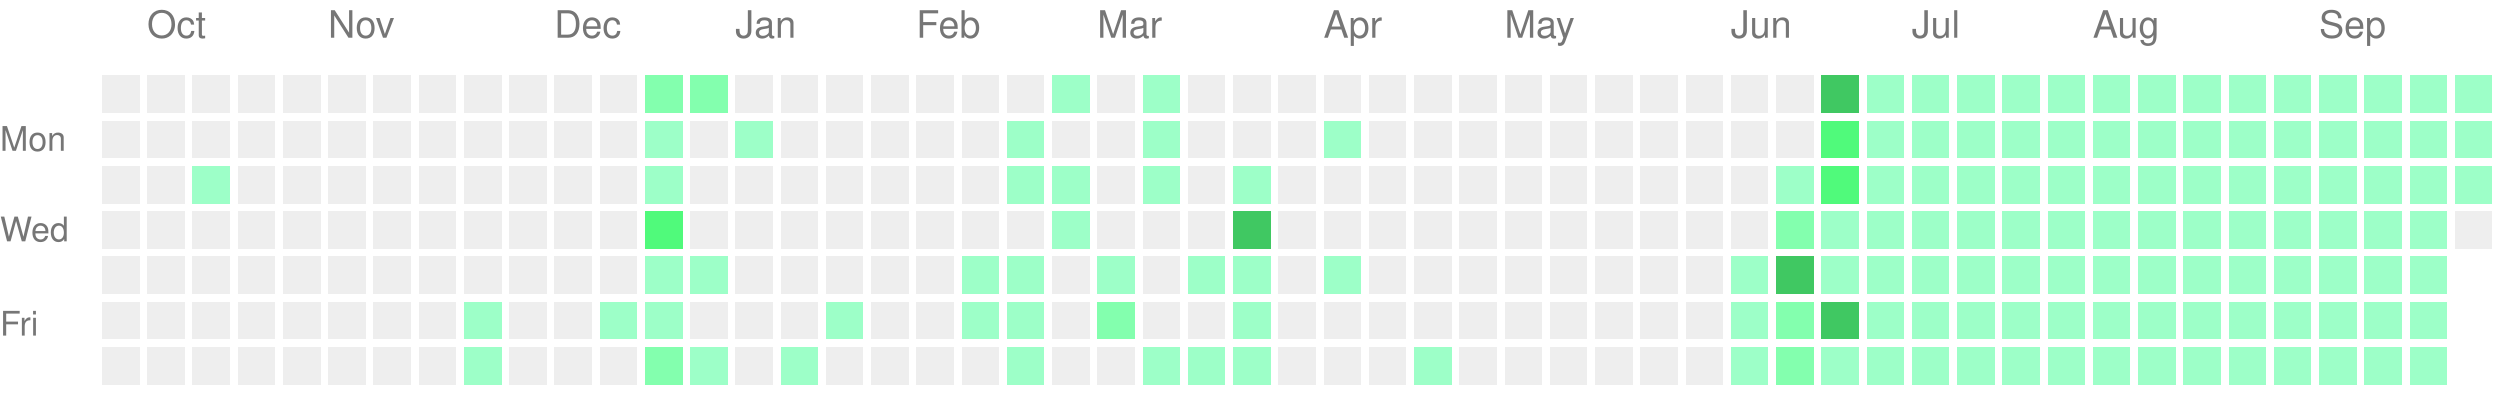
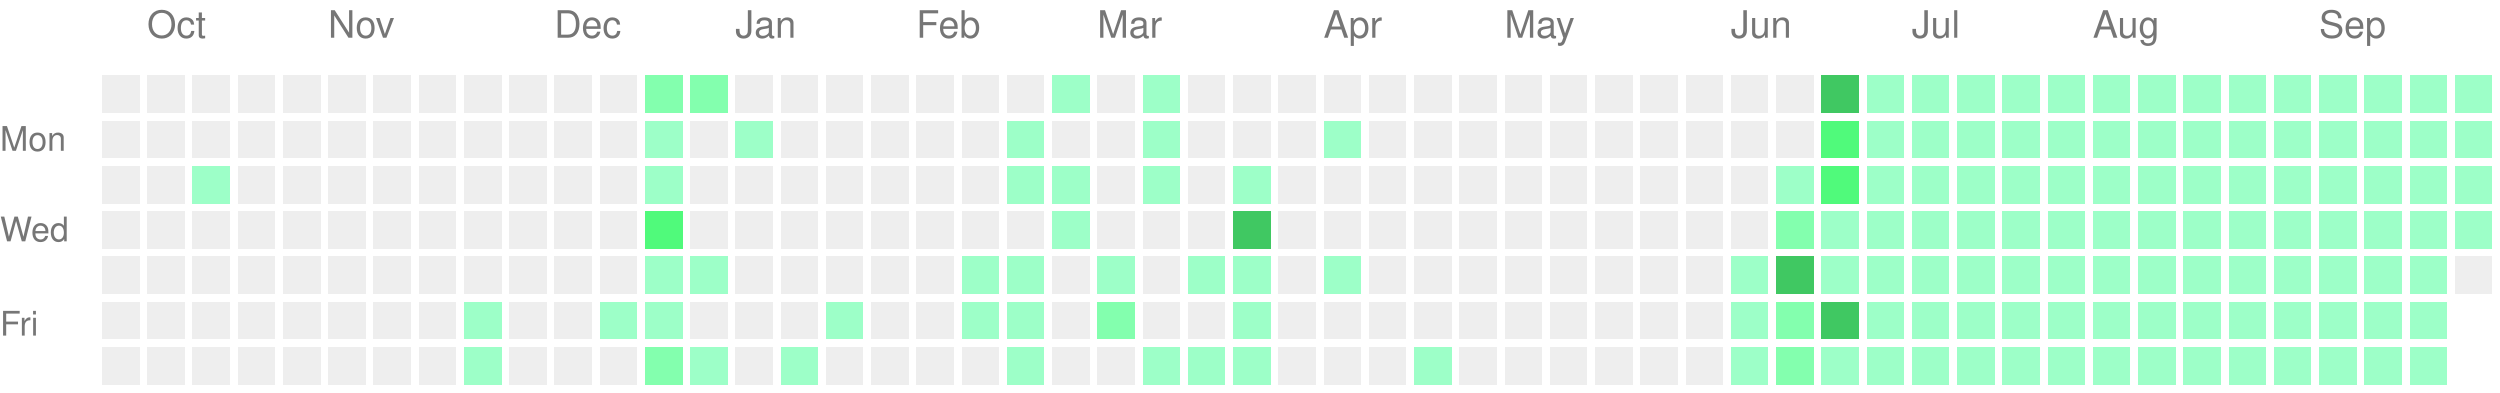
<svg xmlns="http://www.w3.org/2000/svg" version="1.1" width="663" height="104">
  <rect style="fill:#EEEEEE;shape-rendering:crispedges;" data-score="0" data-date="2025-09-28" x="27" y="20" width="10" height="10" />
  <rect style="fill:#EEEEEE;shape-rendering:crispedges;" data-score="0" data-date="2025-10-05" x="39" y="20" width="10" height="10" />
  <rect style="fill:#EEEEEE;shape-rendering:crispedges;" data-score="0" data-date="2025-10-12" x="51" y="20" width="10" height="10" />
  <rect style="fill:#EEEEEE;shape-rendering:crispedges;" data-score="0" data-date="2025-10-19" x="63" y="20" width="10" height="10" />
  <rect style="fill:#EEEEEE;shape-rendering:crispedges;" data-score="0" data-date="2025-10-26" x="75" y="20" width="10" height="10" />
  <rect style="fill:#EEEEEE;shape-rendering:crispedges;" data-score="0" data-date="2025-11-02" x="87" y="20" width="10" height="10" />
  <rect style="fill:#EEEEEE;shape-rendering:crispedges;" data-score="0" data-date="2025-11-09" x="99" y="20" width="10" height="10" />
  <rect style="fill:#EEEEEE;shape-rendering:crispedges;" data-score="0" data-date="2025-11-16" x="111" y="20" width="10" height="10" />
  <rect style="fill:#EEEEEE;shape-rendering:crispedges;" data-score="0" data-date="2025-11-23" x="123" y="20" width="10" height="10" />
  <rect style="fill:#EEEEEE;shape-rendering:crispedges;" data-score="0" data-date="2025-11-30" x="135" y="20" width="10" height="10" />
  <rect style="fill:#EEEEEE;shape-rendering:crispedges;" data-score="0" data-date="2025-12-07" x="147" y="20" width="10" height="10" />
  <rect style="fill:#EEEEEE;shape-rendering:crispedges;" data-score="0" data-date="2025-12-14" x="159" y="20" width="10" height="10" />
  <rect style="fill:#83ffae;shape-rendering:crispedges;" data-score="2" data-date="2025-12-21" x="171" y="20" width="10" height="10" />
  <rect style="fill:#83ffae;shape-rendering:crispedges;" data-score="2" data-date="2025-12-28" x="183" y="20" width="10" height="10" />
  <rect style="fill:#EEEEEE;shape-rendering:crispedges;" data-score="0" data-date="2026-01-04" x="195" y="20" width="10" height="10" />
  <rect style="fill:#EEEEEE;shape-rendering:crispedges;" data-score="0" data-date="2026-01-11" x="207" y="20" width="10" height="10" />
  <rect style="fill:#EEEEEE;shape-rendering:crispedges;" data-score="0" data-date="2026-01-18" x="219" y="20" width="10" height="10" />
  <rect style="fill:#EEEEEE;shape-rendering:crispedges;" data-score="0" data-date="2026-01-25" x="231" y="20" width="10" height="10" />
  <rect style="fill:#EEEEEE;shape-rendering:crispedges;" data-score="0" data-date="2026-02-01" x="243" y="20" width="10" height="10" />
  <rect style="fill:#EEEEEE;shape-rendering:crispedges;" data-score="0" data-date="2026-02-08" x="255" y="20" width="10" height="10" />
  <rect style="fill:#EEEEEE;shape-rendering:crispedges;" data-score="0" data-date="2026-02-15" x="267" y="20" width="10" height="10" />
  <rect style="fill:#9dffc8;shape-rendering:crispedges;" data-score="1" data-date="2026-02-22" x="279" y="20" width="10" height="10" />
  <rect style="fill:#EEEEEE;shape-rendering:crispedges;" data-score="0" data-date="2026-03-01" x="291" y="20" width="10" height="10" />
  <rect style="fill:#9dffc8;shape-rendering:crispedges;" data-score="1" data-date="2026-03-08" x="303" y="20" width="10" height="10" />
  <rect style="fill:#EEEEEE;shape-rendering:crispedges;" data-score="0" data-date="2026-03-15" x="315" y="20" width="10" height="10" />
  <rect style="fill:#EEEEEE;shape-rendering:crispedges;" data-score="0" data-date="2026-03-22" x="327" y="20" width="10" height="10" />
  <rect style="fill:#EEEEEE;shape-rendering:crispedges;" data-score="0" data-date="2026-03-29" x="339" y="20" width="10" height="10" />
  <rect style="fill:#EEEEEE;shape-rendering:crispedges;" data-score="0" data-date="2026-04-05" x="351" y="20" width="10" height="10" />
  <rect style="fill:#EEEEEE;shape-rendering:crispedges;" data-score="0" data-date="2026-04-12" x="363" y="20" width="10" height="10" />
  <rect style="fill:#EEEEEE;shape-rendering:crispedges;" data-score="0" data-date="2026-04-19" x="375" y="20" width="10" height="10" />
  <rect style="fill:#EEEEEE;shape-rendering:crispedges;" data-score="0" data-date="2026-04-26" x="387" y="20" width="10" height="10" />
  <rect style="fill:#EEEEEE;shape-rendering:crispedges;" data-score="0" data-date="2026-05-03" x="399" y="20" width="10" height="10" />
  <rect style="fill:#EEEEEE;shape-rendering:crispedges;" data-score="0" data-date="2026-05-10" x="411" y="20" width="10" height="10" />
  <rect style="fill:#EEEEEE;shape-rendering:crispedges;" data-score="0" data-date="2026-05-17" x="423" y="20" width="10" height="10" />
  <rect style="fill:#EEEEEE;shape-rendering:crispedges;" data-score="0" data-date="2026-05-24" x="435" y="20" width="10" height="10" />
  <rect style="fill:#EEEEEE;shape-rendering:crispedges;" data-score="0" data-date="2026-05-31" x="447" y="20" width="10" height="10" />
  <rect style="fill:#EEEEEE;shape-rendering:crispedges;" data-score="0" data-date="2026-06-07" x="459" y="20" width="10" height="10" />
  <rect style="fill:#EEEEEE;shape-rendering:crispedges;" data-score="0" data-date="2026-06-14" x="471" y="20" width="10" height="10" />
  <rect style="fill:#40c862;shape-rendering:crispedges;" data-score="4" data-date="2026-06-21" x="483" y="20" width="10" height="10" />
  <rect style="fill:#9dffc8;shape-rendering:crispedges;" data-score="1" data-date="2026-06-28" x="495" y="20" width="10" height="10" />
  <rect style="fill:#9dffc8;shape-rendering:crispedges;" data-score="1" data-date="2026-07-05" x="507" y="20" width="10" height="10" />
  <rect style="fill:#9dffc8;shape-rendering:crispedges;" data-score="1" data-date="2026-07-12" x="519" y="20" width="10" height="10" />
  <rect style="fill:#9dffc8;shape-rendering:crispedges;" data-score="1" data-date="2026-07-19" x="531" y="20" width="10" height="10" />
  <rect style="fill:#9dffc8;shape-rendering:crispedges;" data-score="1" data-date="2026-07-26" x="543" y="20" width="10" height="10" />
  <rect style="fill:#9dffc8;shape-rendering:crispedges;" data-score="1" data-date="2026-08-02" x="555" y="20" width="10" height="10" />
  <rect style="fill:#9dffc8;shape-rendering:crispedges;" data-score="1" data-date="2026-08-09" x="567" y="20" width="10" height="10" />
  <rect style="fill:#9dffc8;shape-rendering:crispedges;" data-score="1" data-date="2026-08-16" x="579" y="20" width="10" height="10" />
  <rect style="fill:#9dffc8;shape-rendering:crispedges;" data-score="1" data-date="2026-08-23" x="591" y="20" width="10" height="10" />
  <rect style="fill:#9dffc8;shape-rendering:crispedges;" data-score="1" data-date="2026-08-30" x="603" y="20" width="10" height="10" />
  <rect style="fill:#9dffc8;shape-rendering:crispedges;" data-score="1" data-date="2026-09-06" x="615" y="20" width="10" height="10" />
  <rect style="fill:#9dffc8;shape-rendering:crispedges;" data-score="1" data-date="2026-09-13" x="627" y="20" width="10" height="10" />
  <rect style="fill:#9dffc8;shape-rendering:crispedges;" data-score="1" data-date="2026-09-20" x="639" y="20" width="10" height="10" />
  <rect style="fill:#9dffc8;shape-rendering:crispedges;" data-score="1" data-date="2026-09-27" x="651" y="20" width="10" height="10" />
  <rect style="fill:#EEEEEE;shape-rendering:crispedges;" data-score="0" data-date="2025-09-29" x="27" y="32" width="10" height="10" />
  <rect style="fill:#EEEEEE;shape-rendering:crispedges;" data-score="0" data-date="2025-10-06" x="39" y="32" width="10" height="10" />
  <rect style="fill:#EEEEEE;shape-rendering:crispedges;" data-score="0" data-date="2025-10-13" x="51" y="32" width="10" height="10" />
  <rect style="fill:#EEEEEE;shape-rendering:crispedges;" data-score="0" data-date="2025-10-20" x="63" y="32" width="10" height="10" />
  <rect style="fill:#EEEEEE;shape-rendering:crispedges;" data-score="0" data-date="2025-10-27" x="75" y="32" width="10" height="10" />
  <rect style="fill:#EEEEEE;shape-rendering:crispedges;" data-score="0" data-date="2025-11-03" x="87" y="32" width="10" height="10" />
  <rect style="fill:#EEEEEE;shape-rendering:crispedges;" data-score="0" data-date="2025-11-10" x="99" y="32" width="10" height="10" />
  <rect style="fill:#EEEEEE;shape-rendering:crispedges;" data-score="0" data-date="2025-11-17" x="111" y="32" width="10" height="10" />
  <rect style="fill:#EEEEEE;shape-rendering:crispedges;" data-score="0" data-date="2025-11-24" x="123" y="32" width="10" height="10" />
  <rect style="fill:#EEEEEE;shape-rendering:crispedges;" data-score="0" data-date="2025-12-01" x="135" y="32" width="10" height="10" />
  <rect style="fill:#EEEEEE;shape-rendering:crispedges;" data-score="0" data-date="2025-12-08" x="147" y="32" width="10" height="10" />
  <rect style="fill:#EEEEEE;shape-rendering:crispedges;" data-score="0" data-date="2025-12-15" x="159" y="32" width="10" height="10" />
  <rect style="fill:#9dffc8;shape-rendering:crispedges;" data-score="1" data-date="2025-12-22" x="171" y="32" width="10" height="10" />
  <rect style="fill:#EEEEEE;shape-rendering:crispedges;" data-score="0" data-date="2025-12-29" x="183" y="32" width="10" height="10" />
  <rect style="fill:#9dffc8;shape-rendering:crispedges;" data-score="1" data-date="2026-01-05" x="195" y="32" width="10" height="10" />
  <rect style="fill:#EEEEEE;shape-rendering:crispedges;" data-score="0" data-date="2026-01-12" x="207" y="32" width="10" height="10" />
  <rect style="fill:#EEEEEE;shape-rendering:crispedges;" data-score="0" data-date="2026-01-19" x="219" y="32" width="10" height="10" />
  <rect style="fill:#EEEEEE;shape-rendering:crispedges;" data-score="0" data-date="2026-01-26" x="231" y="32" width="10" height="10" />
  <rect style="fill:#EEEEEE;shape-rendering:crispedges;" data-score="0" data-date="2026-02-02" x="243" y="32" width="10" height="10" />
  <rect style="fill:#EEEEEE;shape-rendering:crispedges;" data-score="0" data-date="2026-02-09" x="255" y="32" width="10" height="10" />
  <rect style="fill:#9dffc8;shape-rendering:crispedges;" data-score="1" data-date="2026-02-16" x="267" y="32" width="10" height="10" />
  <rect style="fill:#EEEEEE;shape-rendering:crispedges;" data-score="0" data-date="2026-02-23" x="279" y="32" width="10" height="10" />
  <rect style="fill:#EEEEEE;shape-rendering:crispedges;" data-score="0" data-date="2026-03-02" x="291" y="32" width="10" height="10" />
  <rect style="fill:#9dffc8;shape-rendering:crispedges;" data-score="1" data-date="2026-03-09" x="303" y="32" width="10" height="10" />
  <rect style="fill:#EEEEEE;shape-rendering:crispedges;" data-score="0" data-date="2026-03-16" x="315" y="32" width="10" height="10" />
  <rect style="fill:#EEEEEE;shape-rendering:crispedges;" data-score="0" data-date="2026-03-23" x="327" y="32" width="10" height="10" />
  <rect style="fill:#EEEEEE;shape-rendering:crispedges;" data-score="0" data-date="2026-03-30" x="339" y="32" width="10" height="10" />
  <rect style="fill:#9dffc8;shape-rendering:crispedges;" data-score="1" data-date="2026-04-06" x="351" y="32" width="10" height="10" />
  <rect style="fill:#EEEEEE;shape-rendering:crispedges;" data-score="0" data-date="2026-04-13" x="363" y="32" width="10" height="10" />
  <rect style="fill:#EEEEEE;shape-rendering:crispedges;" data-score="0" data-date="2026-04-20" x="375" y="32" width="10" height="10" />
  <rect style="fill:#EEEEEE;shape-rendering:crispedges;" data-score="0" data-date="2026-04-27" x="387" y="32" width="10" height="10" />
  <rect style="fill:#EEEEEE;shape-rendering:crispedges;" data-score="0" data-date="2026-05-04" x="399" y="32" width="10" height="10" />
  <rect style="fill:#EEEEEE;shape-rendering:crispedges;" data-score="0" data-date="2026-05-11" x="411" y="32" width="10" height="10" />
  <rect style="fill:#EEEEEE;shape-rendering:crispedges;" data-score="0" data-date="2026-05-18" x="423" y="32" width="10" height="10" />
  <rect style="fill:#EEEEEE;shape-rendering:crispedges;" data-score="0" data-date="2026-05-25" x="435" y="32" width="10" height="10" />
  <rect style="fill:#EEEEEE;shape-rendering:crispedges;" data-score="0" data-date="2026-06-01" x="447" y="32" width="10" height="10" />
  <rect style="fill:#EEEEEE;shape-rendering:crispedges;" data-score="0" data-date="2026-06-08" x="459" y="32" width="10" height="10" />
  <rect style="fill:#EEEEEE;shape-rendering:crispedges;" data-score="0" data-date="2026-06-15" x="471" y="32" width="10" height="10" />
  <rect style="fill:#50fa7b;shape-rendering:crispedges;" data-score="3" data-date="2026-06-22" x="483" y="32" width="10" height="10" />
  <rect style="fill:#9dffc8;shape-rendering:crispedges;" data-score="1" data-date="2026-06-29" x="495" y="32" width="10" height="10" />
  <rect style="fill:#9dffc8;shape-rendering:crispedges;" data-score="1" data-date="2026-07-06" x="507" y="32" width="10" height="10" />
  <rect style="fill:#9dffc8;shape-rendering:crispedges;" data-score="1" data-date="2026-07-13" x="519" y="32" width="10" height="10" />
  <rect style="fill:#9dffc8;shape-rendering:crispedges;" data-score="1" data-date="2026-07-20" x="531" y="32" width="10" height="10" />
  <rect style="fill:#9dffc8;shape-rendering:crispedges;" data-score="1" data-date="2026-07-27" x="543" y="32" width="10" height="10" />
  <rect style="fill:#9dffc8;shape-rendering:crispedges;" data-score="1" data-date="2026-08-03" x="555" y="32" width="10" height="10" />
  <rect style="fill:#9dffc8;shape-rendering:crispedges;" data-score="1" data-date="2026-08-10" x="567" y="32" width="10" height="10" />
  <rect style="fill:#9dffc8;shape-rendering:crispedges;" data-score="1" data-date="2026-08-17" x="579" y="32" width="10" height="10" />
  <rect style="fill:#9dffc8;shape-rendering:crispedges;" data-score="1" data-date="2026-08-24" x="591" y="32" width="10" height="10" />
  <rect style="fill:#9dffc8;shape-rendering:crispedges;" data-score="1" data-date="2026-08-31" x="603" y="32" width="10" height="10" />
  <rect style="fill:#9dffc8;shape-rendering:crispedges;" data-score="1" data-date="2026-09-07" x="615" y="32" width="10" height="10" />
  <rect style="fill:#9dffc8;shape-rendering:crispedges;" data-score="1" data-date="2026-09-14" x="627" y="32" width="10" height="10" />
  <rect style="fill:#9dffc8;shape-rendering:crispedges;" data-score="1" data-date="2026-09-21" x="639" y="32" width="10" height="10" />
  <rect style="fill:#9dffc8;shape-rendering:crispedges;" data-score="1" data-date="2026-09-28" x="651" y="32" width="10" height="10" />
  <rect style="fill:#EEEEEE;shape-rendering:crispedges;" data-score="0" data-date="2025-09-30" x="27" y="44" width="10" height="10" />
  <rect style="fill:#EEEEEE;shape-rendering:crispedges;" data-score="0" data-date="2025-10-07" x="39" y="44" width="10" height="10" />
  <rect style="fill:#9dffc8;shape-rendering:crispedges;" data-score="1" data-date="2025-10-14" x="51" y="44" width="10" height="10" />
  <rect style="fill:#EEEEEE;shape-rendering:crispedges;" data-score="0" data-date="2025-10-21" x="63" y="44" width="10" height="10" />
  <rect style="fill:#EEEEEE;shape-rendering:crispedges;" data-score="0" data-date="2025-10-28" x="75" y="44" width="10" height="10" />
  <rect style="fill:#EEEEEE;shape-rendering:crispedges;" data-score="0" data-date="2025-11-04" x="87" y="44" width="10" height="10" />
  <rect style="fill:#EEEEEE;shape-rendering:crispedges;" data-score="0" data-date="2025-11-11" x="99" y="44" width="10" height="10" />
  <rect style="fill:#EEEEEE;shape-rendering:crispedges;" data-score="0" data-date="2025-11-18" x="111" y="44" width="10" height="10" />
  <rect style="fill:#EEEEEE;shape-rendering:crispedges;" data-score="0" data-date="2025-11-25" x="123" y="44" width="10" height="10" />
  <rect style="fill:#EEEEEE;shape-rendering:crispedges;" data-score="0" data-date="2025-12-02" x="135" y="44" width="10" height="10" />
  <rect style="fill:#EEEEEE;shape-rendering:crispedges;" data-score="0" data-date="2025-12-09" x="147" y="44" width="10" height="10" />
  <rect style="fill:#EEEEEE;shape-rendering:crispedges;" data-score="0" data-date="2025-12-16" x="159" y="44" width="10" height="10" />
  <rect style="fill:#9dffc8;shape-rendering:crispedges;" data-score="1" data-date="2025-12-23" x="171" y="44" width="10" height="10" />
  <rect style="fill:#EEEEEE;shape-rendering:crispedges;" data-score="0" data-date="2025-12-30" x="183" y="44" width="10" height="10" />
  <rect style="fill:#EEEEEE;shape-rendering:crispedges;" data-score="0" data-date="2026-01-06" x="195" y="44" width="10" height="10" />
  <rect style="fill:#EEEEEE;shape-rendering:crispedges;" data-score="0" data-date="2026-01-13" x="207" y="44" width="10" height="10" />
  <rect style="fill:#EEEEEE;shape-rendering:crispedges;" data-score="0" data-date="2026-01-20" x="219" y="44" width="10" height="10" />
  <rect style="fill:#EEEEEE;shape-rendering:crispedges;" data-score="0" data-date="2026-01-27" x="231" y="44" width="10" height="10" />
  <rect style="fill:#EEEEEE;shape-rendering:crispedges;" data-score="0" data-date="2026-02-03" x="243" y="44" width="10" height="10" />
  <rect style="fill:#EEEEEE;shape-rendering:crispedges;" data-score="0" data-date="2026-02-10" x="255" y="44" width="10" height="10" />
  <rect style="fill:#9dffc8;shape-rendering:crispedges;" data-score="1" data-date="2026-02-17" x="267" y="44" width="10" height="10" />
  <rect style="fill:#9dffc8;shape-rendering:crispedges;" data-score="1" data-date="2026-02-24" x="279" y="44" width="10" height="10" />
  <rect style="fill:#EEEEEE;shape-rendering:crispedges;" data-score="0" data-date="2026-03-03" x="291" y="44" width="10" height="10" />
  <rect style="fill:#9dffc8;shape-rendering:crispedges;" data-score="1" data-date="2026-03-10" x="303" y="44" width="10" height="10" />
  <rect style="fill:#EEEEEE;shape-rendering:crispedges;" data-score="0" data-date="2026-03-17" x="315" y="44" width="10" height="10" />
  <rect style="fill:#9dffc8;shape-rendering:crispedges;" data-score="1" data-date="2026-03-24" x="327" y="44" width="10" height="10" />
  <rect style="fill:#EEEEEE;shape-rendering:crispedges;" data-score="0" data-date="2026-03-31" x="339" y="44" width="10" height="10" />
  <rect style="fill:#EEEEEE;shape-rendering:crispedges;" data-score="0" data-date="2026-04-07" x="351" y="44" width="10" height="10" />
  <rect style="fill:#EEEEEE;shape-rendering:crispedges;" data-score="0" data-date="2026-04-14" x="363" y="44" width="10" height="10" />
  <rect style="fill:#EEEEEE;shape-rendering:crispedges;" data-score="0" data-date="2026-04-21" x="375" y="44" width="10" height="10" />
  <rect style="fill:#EEEEEE;shape-rendering:crispedges;" data-score="0" data-date="2026-04-28" x="387" y="44" width="10" height="10" />
  <rect style="fill:#EEEEEE;shape-rendering:crispedges;" data-score="0" data-date="2026-05-05" x="399" y="44" width="10" height="10" />
  <rect style="fill:#EEEEEE;shape-rendering:crispedges;" data-score="0" data-date="2026-05-12" x="411" y="44" width="10" height="10" />
  <rect style="fill:#EEEEEE;shape-rendering:crispedges;" data-score="0" data-date="2026-05-19" x="423" y="44" width="10" height="10" />
  <rect style="fill:#EEEEEE;shape-rendering:crispedges;" data-score="0" data-date="2026-05-26" x="435" y="44" width="10" height="10" />
  <rect style="fill:#EEEEEE;shape-rendering:crispedges;" data-score="0" data-date="2026-06-02" x="447" y="44" width="10" height="10" />
  <rect style="fill:#EEEEEE;shape-rendering:crispedges;" data-score="0" data-date="2026-06-09" x="459" y="44" width="10" height="10" />
  <rect style="fill:#9dffc8;shape-rendering:crispedges;" data-score="1" data-date="2026-06-16" x="471" y="44" width="10" height="10" />
  <rect style="fill:#50fa7b;shape-rendering:crispedges;" data-score="3" data-date="2026-06-23" x="483" y="44" width="10" height="10" />
  <rect style="fill:#9dffc8;shape-rendering:crispedges;" data-score="1" data-date="2026-06-30" x="495" y="44" width="10" height="10" />
  <rect style="fill:#9dffc8;shape-rendering:crispedges;" data-score="1" data-date="2026-07-07" x="507" y="44" width="10" height="10" />
  <rect style="fill:#9dffc8;shape-rendering:crispedges;" data-score="1" data-date="2026-07-14" x="519" y="44" width="10" height="10" />
  <rect style="fill:#9dffc8;shape-rendering:crispedges;" data-score="1" data-date="2026-07-21" x="531" y="44" width="10" height="10" />
  <rect style="fill:#9dffc8;shape-rendering:crispedges;" data-score="1" data-date="2026-07-28" x="543" y="44" width="10" height="10" />
  <rect style="fill:#9dffc8;shape-rendering:crispedges;" data-score="1" data-date="2026-08-04" x="555" y="44" width="10" height="10" />
  <rect style="fill:#9dffc8;shape-rendering:crispedges;" data-score="1" data-date="2026-08-11" x="567" y="44" width="10" height="10" />
  <rect style="fill:#9dffc8;shape-rendering:crispedges;" data-score="1" data-date="2026-08-18" x="579" y="44" width="10" height="10" />
  <rect style="fill:#9dffc8;shape-rendering:crispedges;" data-score="1" data-date="2026-08-25" x="591" y="44" width="10" height="10" />
  <rect style="fill:#9dffc8;shape-rendering:crispedges;" data-score="1" data-date="2026-09-01" x="603" y="44" width="10" height="10" />
  <rect style="fill:#9dffc8;shape-rendering:crispedges;" data-score="1" data-date="2026-09-08" x="615" y="44" width="10" height="10" />
  <rect style="fill:#9dffc8;shape-rendering:crispedges;" data-score="1" data-date="2026-09-15" x="627" y="44" width="10" height="10" />
  <rect style="fill:#9dffc8;shape-rendering:crispedges;" data-score="1" data-date="2026-09-22" x="639" y="44" width="10" height="10" />
  <rect style="fill:#9dffc8;shape-rendering:crispedges;" data-score="1" data-date="2026-09-29" x="651" y="44" width="10" height="10" />
  <rect style="fill:#EEEEEE;shape-rendering:crispedges;" data-score="0" data-date="2025-10-01" x="27" y="56" width="10" height="10" />
  <rect style="fill:#EEEEEE;shape-rendering:crispedges;" data-score="0" data-date="2025-10-08" x="39" y="56" width="10" height="10" />
  <rect style="fill:#EEEEEE;shape-rendering:crispedges;" data-score="0" data-date="2025-10-15" x="51" y="56" width="10" height="10" />
  <rect style="fill:#EEEEEE;shape-rendering:crispedges;" data-score="0" data-date="2025-10-22" x="63" y="56" width="10" height="10" />
  <rect style="fill:#EEEEEE;shape-rendering:crispedges;" data-score="0" data-date="2025-10-29" x="75" y="56" width="10" height="10" />
  <rect style="fill:#EEEEEE;shape-rendering:crispedges;" data-score="0" data-date="2025-11-05" x="87" y="56" width="10" height="10" />
  <rect style="fill:#EEEEEE;shape-rendering:crispedges;" data-score="0" data-date="2025-11-12" x="99" y="56" width="10" height="10" />
  <rect style="fill:#EEEEEE;shape-rendering:crispedges;" data-score="0" data-date="2025-11-19" x="111" y="56" width="10" height="10" />
  <rect style="fill:#EEEEEE;shape-rendering:crispedges;" data-score="0" data-date="2025-11-26" x="123" y="56" width="10" height="10" />
  <rect style="fill:#EEEEEE;shape-rendering:crispedges;" data-score="0" data-date="2025-12-03" x="135" y="56" width="10" height="10" />
  <rect style="fill:#EEEEEE;shape-rendering:crispedges;" data-score="0" data-date="2025-12-10" x="147" y="56" width="10" height="10" />
  <rect style="fill:#EEEEEE;shape-rendering:crispedges;" data-score="0" data-date="2025-12-17" x="159" y="56" width="10" height="10" />
  <rect style="fill:#50fa7b;shape-rendering:crispedges;" data-score="3" data-date="2025-12-24" x="171" y="56" width="10" height="10" />
  <rect style="fill:#EEEEEE;shape-rendering:crispedges;" data-score="0" data-date="2025-12-31" x="183" y="56" width="10" height="10" />
  <rect style="fill:#EEEEEE;shape-rendering:crispedges;" data-score="0" data-date="2026-01-07" x="195" y="56" width="10" height="10" />
  <rect style="fill:#EEEEEE;shape-rendering:crispedges;" data-score="0" data-date="2026-01-14" x="207" y="56" width="10" height="10" />
  <rect style="fill:#EEEEEE;shape-rendering:crispedges;" data-score="0" data-date="2026-01-21" x="219" y="56" width="10" height="10" />
  <rect style="fill:#EEEEEE;shape-rendering:crispedges;" data-score="0" data-date="2026-01-28" x="231" y="56" width="10" height="10" />
  <rect style="fill:#EEEEEE;shape-rendering:crispedges;" data-score="0" data-date="2026-02-04" x="243" y="56" width="10" height="10" />
  <rect style="fill:#EEEEEE;shape-rendering:crispedges;" data-score="0" data-date="2026-02-11" x="255" y="56" width="10" height="10" />
  <rect style="fill:#EEEEEE;shape-rendering:crispedges;" data-score="0" data-date="2026-02-18" x="267" y="56" width="10" height="10" />
  <rect style="fill:#9dffc8;shape-rendering:crispedges;" data-score="1" data-date="2026-02-25" x="279" y="56" width="10" height="10" />
  <rect style="fill:#EEEEEE;shape-rendering:crispedges;" data-score="0" data-date="2026-03-04" x="291" y="56" width="10" height="10" />
  <rect style="fill:#EEEEEE;shape-rendering:crispedges;" data-score="0" data-date="2026-03-11" x="303" y="56" width="10" height="10" />
  <rect style="fill:#EEEEEE;shape-rendering:crispedges;" data-score="0" data-date="2026-03-18" x="315" y="56" width="10" height="10" />
  <rect style="fill:#40c862;shape-rendering:crispedges;" data-score="4" data-date="2026-03-25" x="327" y="56" width="10" height="10" />
  <rect style="fill:#EEEEEE;shape-rendering:crispedges;" data-score="0" data-date="2026-04-01" x="339" y="56" width="10" height="10" />
  <rect style="fill:#EEEEEE;shape-rendering:crispedges;" data-score="0" data-date="2026-04-08" x="351" y="56" width="10" height="10" />
  <rect style="fill:#EEEEEE;shape-rendering:crispedges;" data-score="0" data-date="2026-04-15" x="363" y="56" width="10" height="10" />
  <rect style="fill:#EEEEEE;shape-rendering:crispedges;" data-score="0" data-date="2026-04-22" x="375" y="56" width="10" height="10" />
  <rect style="fill:#EEEEEE;shape-rendering:crispedges;" data-score="0" data-date="2026-04-29" x="387" y="56" width="10" height="10" />
  <rect style="fill:#EEEEEE;shape-rendering:crispedges;" data-score="0" data-date="2026-05-06" x="399" y="56" width="10" height="10" />
  <rect style="fill:#EEEEEE;shape-rendering:crispedges;" data-score="0" data-date="2026-05-13" x="411" y="56" width="10" height="10" />
  <rect style="fill:#EEEEEE;shape-rendering:crispedges;" data-score="0" data-date="2026-05-20" x="423" y="56" width="10" height="10" />
  <rect style="fill:#EEEEEE;shape-rendering:crispedges;" data-score="0" data-date="2026-05-27" x="435" y="56" width="10" height="10" />
  <rect style="fill:#EEEEEE;shape-rendering:crispedges;" data-score="0" data-date="2026-06-03" x="447" y="56" width="10" height="10" />
  <rect style="fill:#EEEEEE;shape-rendering:crispedges;" data-score="0" data-date="2026-06-10" x="459" y="56" width="10" height="10" />
  <rect style="fill:#83ffae;shape-rendering:crispedges;" data-score="2" data-date="2026-06-17" x="471" y="56" width="10" height="10" />
  <rect style="fill:#9dffc8;shape-rendering:crispedges;" data-score="1" data-date="2026-06-24" x="483" y="56" width="10" height="10" />
  <rect style="fill:#9dffc8;shape-rendering:crispedges;" data-score="1" data-date="2026-07-01" x="495" y="56" width="10" height="10" />
  <rect style="fill:#9dffc8;shape-rendering:crispedges;" data-score="1" data-date="2026-07-08" x="507" y="56" width="10" height="10" />
  <rect style="fill:#9dffc8;shape-rendering:crispedges;" data-score="1" data-date="2026-07-15" x="519" y="56" width="10" height="10" />
  <rect style="fill:#9dffc8;shape-rendering:crispedges;" data-score="1" data-date="2026-07-22" x="531" y="56" width="10" height="10" />
  <rect style="fill:#9dffc8;shape-rendering:crispedges;" data-score="1" data-date="2026-07-29" x="543" y="56" width="10" height="10" />
  <rect style="fill:#9dffc8;shape-rendering:crispedges;" data-score="1" data-date="2026-08-05" x="555" y="56" width="10" height="10" />
  <rect style="fill:#9dffc8;shape-rendering:crispedges;" data-score="1" data-date="2026-08-12" x="567" y="56" width="10" height="10" />
  <rect style="fill:#9dffc8;shape-rendering:crispedges;" data-score="1" data-date="2026-08-19" x="579" y="56" width="10" height="10" />
  <rect style="fill:#9dffc8;shape-rendering:crispedges;" data-score="1" data-date="2026-08-26" x="591" y="56" width="10" height="10" />
  <rect style="fill:#9dffc8;shape-rendering:crispedges;" data-score="1" data-date="2026-09-02" x="603" y="56" width="10" height="10" />
  <rect style="fill:#9dffc8;shape-rendering:crispedges;" data-score="1" data-date="2026-09-09" x="615" y="56" width="10" height="10" />
  <rect style="fill:#9dffc8;shape-rendering:crispedges;" data-score="1" data-date="2026-09-16" x="627" y="56" width="10" height="10" />
  <rect style="fill:#9dffc8;shape-rendering:crispedges;" data-score="1" data-date="2026-09-23" x="639" y="56" width="10" height="10" />
-   <rect style="fill:#EEEEEE;shape-rendering:crispedges;" data-score="0" data-date="2026-09-30" x="651" y="56" width="10" height="10" />
+   <rect style="fill:#9dffc8;shape-rendering:crispedges;" data-score="1" data-date="2026-09-30" x="651" y="56" width="10" height="10" />
  <rect style="fill:#EEEEEE;shape-rendering:crispedges;" data-score="0" data-date="2025-10-02" x="27" y="68" width="10" height="10" />
  <rect style="fill:#EEEEEE;shape-rendering:crispedges;" data-score="0" data-date="2025-10-09" x="39" y="68" width="10" height="10" />
  <rect style="fill:#EEEEEE;shape-rendering:crispedges;" data-score="0" data-date="2025-10-16" x="51" y="68" width="10" height="10" />
  <rect style="fill:#EEEEEE;shape-rendering:crispedges;" data-score="0" data-date="2025-10-23" x="63" y="68" width="10" height="10" />
  <rect style="fill:#EEEEEE;shape-rendering:crispedges;" data-score="0" data-date="2025-10-30" x="75" y="68" width="10" height="10" />
  <rect style="fill:#EEEEEE;shape-rendering:crispedges;" data-score="0" data-date="2025-11-06" x="87" y="68" width="10" height="10" />
  <rect style="fill:#EEEEEE;shape-rendering:crispedges;" data-score="0" data-date="2025-11-13" x="99" y="68" width="10" height="10" />
  <rect style="fill:#EEEEEE;shape-rendering:crispedges;" data-score="0" data-date="2025-11-20" x="111" y="68" width="10" height="10" />
  <rect style="fill:#EEEEEE;shape-rendering:crispedges;" data-score="0" data-date="2025-11-27" x="123" y="68" width="10" height="10" />
  <rect style="fill:#EEEEEE;shape-rendering:crispedges;" data-score="0" data-date="2025-12-04" x="135" y="68" width="10" height="10" />
  <rect style="fill:#EEEEEE;shape-rendering:crispedges;" data-score="0" data-date="2025-12-11" x="147" y="68" width="10" height="10" />
  <rect style="fill:#EEEEEE;shape-rendering:crispedges;" data-score="0" data-date="2025-12-18" x="159" y="68" width="10" height="10" />
  <rect style="fill:#9dffc8;shape-rendering:crispedges;" data-score="1" data-date="2025-12-25" x="171" y="68" width="10" height="10" />
  <rect style="fill:#9dffc8;shape-rendering:crispedges;" data-score="1" data-date="2026-01-01" x="183" y="68" width="10" height="10" />
  <rect style="fill:#EEEEEE;shape-rendering:crispedges;" data-score="0" data-date="2026-01-08" x="195" y="68" width="10" height="10" />
  <rect style="fill:#EEEEEE;shape-rendering:crispedges;" data-score="0" data-date="2026-01-15" x="207" y="68" width="10" height="10" />
  <rect style="fill:#EEEEEE;shape-rendering:crispedges;" data-score="0" data-date="2026-01-22" x="219" y="68" width="10" height="10" />
  <rect style="fill:#EEEEEE;shape-rendering:crispedges;" data-score="0" data-date="2026-01-29" x="231" y="68" width="10" height="10" />
  <rect style="fill:#EEEEEE;shape-rendering:crispedges;" data-score="0" data-date="2026-02-05" x="243" y="68" width="10" height="10" />
  <rect style="fill:#9dffc8;shape-rendering:crispedges;" data-score="1" data-date="2026-02-12" x="255" y="68" width="10" height="10" />
  <rect style="fill:#9dffc8;shape-rendering:crispedges;" data-score="1" data-date="2026-02-19" x="267" y="68" width="10" height="10" />
  <rect style="fill:#EEEEEE;shape-rendering:crispedges;" data-score="0" data-date="2026-02-26" x="279" y="68" width="10" height="10" />
  <rect style="fill:#9dffc8;shape-rendering:crispedges;" data-score="1" data-date="2026-03-05" x="291" y="68" width="10" height="10" />
  <rect style="fill:#EEEEEE;shape-rendering:crispedges;" data-score="0" data-date="2026-03-12" x="303" y="68" width="10" height="10" />
  <rect style="fill:#9dffc8;shape-rendering:crispedges;" data-score="1" data-date="2026-03-19" x="315" y="68" width="10" height="10" />
  <rect style="fill:#9dffc8;shape-rendering:crispedges;" data-score="1" data-date="2026-03-26" x="327" y="68" width="10" height="10" />
  <rect style="fill:#EEEEEE;shape-rendering:crispedges;" data-score="0" data-date="2026-04-02" x="339" y="68" width="10" height="10" />
  <rect style="fill:#9dffc8;shape-rendering:crispedges;" data-score="1" data-date="2026-04-09" x="351" y="68" width="10" height="10" />
  <rect style="fill:#EEEEEE;shape-rendering:crispedges;" data-score="0" data-date="2026-04-16" x="363" y="68" width="10" height="10" />
  <rect style="fill:#EEEEEE;shape-rendering:crispedges;" data-score="0" data-date="2026-04-23" x="375" y="68" width="10" height="10" />
  <rect style="fill:#EEEEEE;shape-rendering:crispedges;" data-score="0" data-date="2026-04-30" x="387" y="68" width="10" height="10" />
  <rect style="fill:#EEEEEE;shape-rendering:crispedges;" data-score="0" data-date="2026-05-07" x="399" y="68" width="10" height="10" />
  <rect style="fill:#EEEEEE;shape-rendering:crispedges;" data-score="0" data-date="2026-05-14" x="411" y="68" width="10" height="10" />
  <rect style="fill:#EEEEEE;shape-rendering:crispedges;" data-score="0" data-date="2026-05-21" x="423" y="68" width="10" height="10" />
  <rect style="fill:#EEEEEE;shape-rendering:crispedges;" data-score="0" data-date="2026-05-28" x="435" y="68" width="10" height="10" />
  <rect style="fill:#EEEEEE;shape-rendering:crispedges;" data-score="0" data-date="2026-06-04" x="447" y="68" width="10" height="10" />
  <rect style="fill:#9dffc8;shape-rendering:crispedges;" data-score="1" data-date="2026-06-11" x="459" y="68" width="10" height="10" />
  <rect style="fill:#40c862;shape-rendering:crispedges;" data-score="4" data-date="2026-06-18" x="471" y="68" width="10" height="10" />
  <rect style="fill:#9dffc8;shape-rendering:crispedges;" data-score="1" data-date="2026-06-25" x="483" y="68" width="10" height="10" />
  <rect style="fill:#9dffc8;shape-rendering:crispedges;" data-score="1" data-date="2026-07-02" x="495" y="68" width="10" height="10" />
  <rect style="fill:#9dffc8;shape-rendering:crispedges;" data-score="1" data-date="2026-07-09" x="507" y="68" width="10" height="10" />
  <rect style="fill:#9dffc8;shape-rendering:crispedges;" data-score="1" data-date="2026-07-16" x="519" y="68" width="10" height="10" />
  <rect style="fill:#9dffc8;shape-rendering:crispedges;" data-score="1" data-date="2026-07-23" x="531" y="68" width="10" height="10" />
  <rect style="fill:#9dffc8;shape-rendering:crispedges;" data-score="1" data-date="2026-07-30" x="543" y="68" width="10" height="10" />
  <rect style="fill:#9dffc8;shape-rendering:crispedges;" data-score="1" data-date="2026-08-06" x="555" y="68" width="10" height="10" />
  <rect style="fill:#9dffc8;shape-rendering:crispedges;" data-score="1" data-date="2026-08-13" x="567" y="68" width="10" height="10" />
  <rect style="fill:#9dffc8;shape-rendering:crispedges;" data-score="1" data-date="2026-08-20" x="579" y="68" width="10" height="10" />
  <rect style="fill:#9dffc8;shape-rendering:crispedges;" data-score="1" data-date="2026-08-27" x="591" y="68" width="10" height="10" />
  <rect style="fill:#9dffc8;shape-rendering:crispedges;" data-score="1" data-date="2026-09-03" x="603" y="68" width="10" height="10" />
  <rect style="fill:#9dffc8;shape-rendering:crispedges;" data-score="1" data-date="2026-09-10" x="615" y="68" width="10" height="10" />
  <rect style="fill:#9dffc8;shape-rendering:crispedges;" data-score="1" data-date="2026-09-17" x="627" y="68" width="10" height="10" />
  <rect style="fill:#9dffc8;shape-rendering:crispedges;" data-score="1" data-date="2026-09-24" x="639" y="68" width="10" height="10" />
+   <rect style="fill:#EEEEEE;shape-rendering:crispedges;" data-score="0" data-date="2026-10-01" x="651" y="68" width="10" height="10" />
  <rect style="fill:#EEEEEE;shape-rendering:crispedges;" data-score="0" data-date="2025-10-03" x="27" y="80" width="10" height="10" />
  <rect style="fill:#EEEEEE;shape-rendering:crispedges;" data-score="0" data-date="2025-10-10" x="39" y="80" width="10" height="10" />
  <rect style="fill:#EEEEEE;shape-rendering:crispedges;" data-score="0" data-date="2025-10-17" x="51" y="80" width="10" height="10" />
  <rect style="fill:#EEEEEE;shape-rendering:crispedges;" data-score="0" data-date="2025-10-24" x="63" y="80" width="10" height="10" />
  <rect style="fill:#EEEEEE;shape-rendering:crispedges;" data-score="0" data-date="2025-10-31" x="75" y="80" width="10" height="10" />
  <rect style="fill:#EEEEEE;shape-rendering:crispedges;" data-score="0" data-date="2025-11-07" x="87" y="80" width="10" height="10" />
  <rect style="fill:#EEEEEE;shape-rendering:crispedges;" data-score="0" data-date="2025-11-14" x="99" y="80" width="10" height="10" />
  <rect style="fill:#EEEEEE;shape-rendering:crispedges;" data-score="0" data-date="2025-11-21" x="111" y="80" width="10" height="10" />
  <rect style="fill:#9dffc8;shape-rendering:crispedges;" data-score="1" data-date="2025-11-28" x="123" y="80" width="10" height="10" />
  <rect style="fill:#EEEEEE;shape-rendering:crispedges;" data-score="0" data-date="2025-12-05" x="135" y="80" width="10" height="10" />
  <rect style="fill:#EEEEEE;shape-rendering:crispedges;" data-score="0" data-date="2025-12-12" x="147" y="80" width="10" height="10" />
  <rect style="fill:#9dffc8;shape-rendering:crispedges;" data-score="1" data-date="2025-12-19" x="159" y="80" width="10" height="10" />
  <rect style="fill:#9dffc8;shape-rendering:crispedges;" data-score="1" data-date="2025-12-26" x="171" y="80" width="10" height="10" />
  <rect style="fill:#EEEEEE;shape-rendering:crispedges;" data-score="0" data-date="2026-01-02" x="183" y="80" width="10" height="10" />
  <rect style="fill:#EEEEEE;shape-rendering:crispedges;" data-score="0" data-date="2026-01-09" x="195" y="80" width="10" height="10" />
  <rect style="fill:#EEEEEE;shape-rendering:crispedges;" data-score="0" data-date="2026-01-16" x="207" y="80" width="10" height="10" />
  <rect style="fill:#9dffc8;shape-rendering:crispedges;" data-score="1" data-date="2026-01-23" x="219" y="80" width="10" height="10" />
  <rect style="fill:#EEEEEE;shape-rendering:crispedges;" data-score="0" data-date="2026-01-30" x="231" y="80" width="10" height="10" />
  <rect style="fill:#EEEEEE;shape-rendering:crispedges;" data-score="0" data-date="2026-02-06" x="243" y="80" width="10" height="10" />
  <rect style="fill:#9dffc8;shape-rendering:crispedges;" data-score="1" data-date="2026-02-13" x="255" y="80" width="10" height="10" />
  <rect style="fill:#9dffc8;shape-rendering:crispedges;" data-score="1" data-date="2026-02-20" x="267" y="80" width="10" height="10" />
  <rect style="fill:#EEEEEE;shape-rendering:crispedges;" data-score="0" data-date="2026-02-27" x="279" y="80" width="10" height="10" />
  <rect style="fill:#83ffae;shape-rendering:crispedges;" data-score="2" data-date="2026-03-06" x="291" y="80" width="10" height="10" />
  <rect style="fill:#EEEEEE;shape-rendering:crispedges;" data-score="0" data-date="2026-03-13" x="303" y="80" width="10" height="10" />
  <rect style="fill:#EEEEEE;shape-rendering:crispedges;" data-score="0" data-date="2026-03-20" x="315" y="80" width="10" height="10" />
  <rect style="fill:#9dffc8;shape-rendering:crispedges;" data-score="1" data-date="2026-03-27" x="327" y="80" width="10" height="10" />
  <rect style="fill:#EEEEEE;shape-rendering:crispedges;" data-score="0" data-date="2026-04-03" x="339" y="80" width="10" height="10" />
  <rect style="fill:#EEEEEE;shape-rendering:crispedges;" data-score="0" data-date="2026-04-10" x="351" y="80" width="10" height="10" />
  <rect style="fill:#EEEEEE;shape-rendering:crispedges;" data-score="0" data-date="2026-04-17" x="363" y="80" width="10" height="10" />
  <rect style="fill:#EEEEEE;shape-rendering:crispedges;" data-score="0" data-date="2026-04-24" x="375" y="80" width="10" height="10" />
  <rect style="fill:#EEEEEE;shape-rendering:crispedges;" data-score="0" data-date="2026-05-01" x="387" y="80" width="10" height="10" />
  <rect style="fill:#EEEEEE;shape-rendering:crispedges;" data-score="0" data-date="2026-05-08" x="399" y="80" width="10" height="10" />
  <rect style="fill:#EEEEEE;shape-rendering:crispedges;" data-score="0" data-date="2026-05-15" x="411" y="80" width="10" height="10" />
  <rect style="fill:#EEEEEE;shape-rendering:crispedges;" data-score="0" data-date="2026-05-22" x="423" y="80" width="10" height="10" />
  <rect style="fill:#EEEEEE;shape-rendering:crispedges;" data-score="0" data-date="2026-05-29" x="435" y="80" width="10" height="10" />
  <rect style="fill:#EEEEEE;shape-rendering:crispedges;" data-score="0" data-date="2026-06-05" x="447" y="80" width="10" height="10" />
  <rect style="fill:#9dffc8;shape-rendering:crispedges;" data-score="1" data-date="2026-06-12" x="459" y="80" width="10" height="10" />
  <rect style="fill:#83ffae;shape-rendering:crispedges;" data-score="2" data-date="2026-06-19" x="471" y="80" width="10" height="10" />
  <rect style="fill:#40c862;shape-rendering:crispedges;" data-score="4" data-date="2026-06-26" x="483" y="80" width="10" height="10" />
  <rect style="fill:#9dffc8;shape-rendering:crispedges;" data-score="1" data-date="2026-07-03" x="495" y="80" width="10" height="10" />
  <rect style="fill:#9dffc8;shape-rendering:crispedges;" data-score="1" data-date="2026-07-10" x="507" y="80" width="10" height="10" />
  <rect style="fill:#9dffc8;shape-rendering:crispedges;" data-score="1" data-date="2026-07-17" x="519" y="80" width="10" height="10" />
  <rect style="fill:#9dffc8;shape-rendering:crispedges;" data-score="1" data-date="2026-07-24" x="531" y="80" width="10" height="10" />
  <rect style="fill:#9dffc8;shape-rendering:crispedges;" data-score="1" data-date="2026-07-31" x="543" y="80" width="10" height="10" />
  <rect style="fill:#9dffc8;shape-rendering:crispedges;" data-score="1" data-date="2026-08-07" x="555" y="80" width="10" height="10" />
  <rect style="fill:#9dffc8;shape-rendering:crispedges;" data-score="1" data-date="2026-08-14" x="567" y="80" width="10" height="10" />
  <rect style="fill:#9dffc8;shape-rendering:crispedges;" data-score="1" data-date="2026-08-21" x="579" y="80" width="10" height="10" />
  <rect style="fill:#9dffc8;shape-rendering:crispedges;" data-score="1" data-date="2026-08-28" x="591" y="80" width="10" height="10" />
  <rect style="fill:#9dffc8;shape-rendering:crispedges;" data-score="1" data-date="2026-09-04" x="603" y="80" width="10" height="10" />
  <rect style="fill:#9dffc8;shape-rendering:crispedges;" data-score="1" data-date="2026-09-11" x="615" y="80" width="10" height="10" />
  <rect style="fill:#9dffc8;shape-rendering:crispedges;" data-score="1" data-date="2026-09-18" x="627" y="80" width="10" height="10" />
  <rect style="fill:#9dffc8;shape-rendering:crispedges;" data-score="1" data-date="2026-09-25" x="639" y="80" width="10" height="10" />
  <rect style="fill:#EEEEEE;shape-rendering:crispedges;" data-score="0" data-date="2025-10-04" x="27" y="92" width="10" height="10" />
  <rect style="fill:#EEEEEE;shape-rendering:crispedges;" data-score="0" data-date="2025-10-11" x="39" y="92" width="10" height="10" />
  <rect style="fill:#EEEEEE;shape-rendering:crispedges;" data-score="0" data-date="2025-10-18" x="51" y="92" width="10" height="10" />
  <rect style="fill:#EEEEEE;shape-rendering:crispedges;" data-score="0" data-date="2025-10-25" x="63" y="92" width="10" height="10" />
  <rect style="fill:#EEEEEE;shape-rendering:crispedges;" data-score="0" data-date="2025-11-01" x="75" y="92" width="10" height="10" />
  <rect style="fill:#EEEEEE;shape-rendering:crispedges;" data-score="0" data-date="2025-11-08" x="87" y="92" width="10" height="10" />
  <rect style="fill:#EEEEEE;shape-rendering:crispedges;" data-score="0" data-date="2025-11-15" x="99" y="92" width="10" height="10" />
  <rect style="fill:#EEEEEE;shape-rendering:crispedges;" data-score="0" data-date="2025-11-22" x="111" y="92" width="10" height="10" />
  <rect style="fill:#9dffc8;shape-rendering:crispedges;" data-score="1" data-date="2025-11-29" x="123" y="92" width="10" height="10" />
  <rect style="fill:#EEEEEE;shape-rendering:crispedges;" data-score="0" data-date="2025-12-06" x="135" y="92" width="10" height="10" />
  <rect style="fill:#EEEEEE;shape-rendering:crispedges;" data-score="0" data-date="2025-12-13" x="147" y="92" width="10" height="10" />
  <rect style="fill:#EEEEEE;shape-rendering:crispedges;" data-score="0" data-date="2025-12-20" x="159" y="92" width="10" height="10" />
  <rect style="fill:#83ffae;shape-rendering:crispedges;" data-score="2" data-date="2025-12-27" x="171" y="92" width="10" height="10" />
  <rect style="fill:#9dffc8;shape-rendering:crispedges;" data-score="1" data-date="2026-01-03" x="183" y="92" width="10" height="10" />
  <rect style="fill:#EEEEEE;shape-rendering:crispedges;" data-score="0" data-date="2026-01-10" x="195" y="92" width="10" height="10" />
  <rect style="fill:#9dffc8;shape-rendering:crispedges;" data-score="1" data-date="2026-01-17" x="207" y="92" width="10" height="10" />
  <rect style="fill:#EEEEEE;shape-rendering:crispedges;" data-score="0" data-date="2026-01-24" x="219" y="92" width="10" height="10" />
  <rect style="fill:#EEEEEE;shape-rendering:crispedges;" data-score="0" data-date="2026-01-31" x="231" y="92" width="10" height="10" />
  <rect style="fill:#EEEEEE;shape-rendering:crispedges;" data-score="0" data-date="2026-02-07" x="243" y="92" width="10" height="10" />
  <rect style="fill:#EEEEEE;shape-rendering:crispedges;" data-score="0" data-date="2026-02-14" x="255" y="92" width="10" height="10" />
  <rect style="fill:#9dffc8;shape-rendering:crispedges;" data-score="1" data-date="2026-02-21" x="267" y="92" width="10" height="10" />
  <rect style="fill:#EEEEEE;shape-rendering:crispedges;" data-score="0" data-date="2026-02-28" x="279" y="92" width="10" height="10" />
  <rect style="fill:#EEEEEE;shape-rendering:crispedges;" data-score="0" data-date="2026-03-07" x="291" y="92" width="10" height="10" />
  <rect style="fill:#9dffc8;shape-rendering:crispedges;" data-score="1" data-date="2026-03-14" x="303" y="92" width="10" height="10" />
  <rect style="fill:#9dffc8;shape-rendering:crispedges;" data-score="1" data-date="2026-03-21" x="315" y="92" width="10" height="10" />
  <rect style="fill:#9dffc8;shape-rendering:crispedges;" data-score="1" data-date="2026-03-28" x="327" y="92" width="10" height="10" />
  <rect style="fill:#EEEEEE;shape-rendering:crispedges;" data-score="0" data-date="2026-04-04" x="339" y="92" width="10" height="10" />
  <rect style="fill:#EEEEEE;shape-rendering:crispedges;" data-score="0" data-date="2026-04-11" x="351" y="92" width="10" height="10" />
  <rect style="fill:#EEEEEE;shape-rendering:crispedges;" data-score="0" data-date="2026-04-18" x="363" y="92" width="10" height="10" />
  <rect style="fill:#9dffc8;shape-rendering:crispedges;" data-score="1" data-date="2026-04-25" x="375" y="92" width="10" height="10" />
  <rect style="fill:#EEEEEE;shape-rendering:crispedges;" data-score="0" data-date="2026-05-02" x="387" y="92" width="10" height="10" />
  <rect style="fill:#EEEEEE;shape-rendering:crispedges;" data-score="0" data-date="2026-05-09" x="399" y="92" width="10" height="10" />
  <rect style="fill:#EEEEEE;shape-rendering:crispedges;" data-score="0" data-date="2026-05-16" x="411" y="92" width="10" height="10" />
  <rect style="fill:#EEEEEE;shape-rendering:crispedges;" data-score="0" data-date="2026-05-23" x="423" y="92" width="10" height="10" />
  <rect style="fill:#EEEEEE;shape-rendering:crispedges;" data-score="0" data-date="2026-05-30" x="435" y="92" width="10" height="10" />
  <rect style="fill:#EEEEEE;shape-rendering:crispedges;" data-score="0" data-date="2026-06-06" x="447" y="92" width="10" height="10" />
  <rect style="fill:#9dffc8;shape-rendering:crispedges;" data-score="1" data-date="2026-06-13" x="459" y="92" width="10" height="10" />
  <rect style="fill:#83ffae;shape-rendering:crispedges;" data-score="2" data-date="2026-06-20" x="471" y="92" width="10" height="10" />
  <rect style="fill:#9dffc8;shape-rendering:crispedges;" data-score="1" data-date="2026-06-27" x="483" y="92" width="10" height="10" />
  <rect style="fill:#9dffc8;shape-rendering:crispedges;" data-score="1" data-date="2026-07-04" x="495" y="92" width="10" height="10" />
  <rect style="fill:#9dffc8;shape-rendering:crispedges;" data-score="1" data-date="2026-07-11" x="507" y="92" width="10" height="10" />
  <rect style="fill:#9dffc8;shape-rendering:crispedges;" data-score="1" data-date="2026-07-18" x="519" y="92" width="10" height="10" />
  <rect style="fill:#9dffc8;shape-rendering:crispedges;" data-score="1" data-date="2026-07-25" x="531" y="92" width="10" height="10" />
  <rect style="fill:#9dffc8;shape-rendering:crispedges;" data-score="1" data-date="2026-08-01" x="543" y="92" width="10" height="10" />
  <rect style="fill:#9dffc8;shape-rendering:crispedges;" data-score="1" data-date="2026-08-08" x="555" y="92" width="10" height="10" />
  <rect style="fill:#9dffc8;shape-rendering:crispedges;" data-score="1" data-date="2026-08-15" x="567" y="92" width="10" height="10" />
  <rect style="fill:#9dffc8;shape-rendering:crispedges;" data-score="1" data-date="2026-08-22" x="579" y="92" width="10" height="10" />
  <rect style="fill:#9dffc8;shape-rendering:crispedges;" data-score="1" data-date="2026-08-29" x="591" y="92" width="10" height="10" />
  <rect style="fill:#9dffc8;shape-rendering:crispedges;" data-score="1" data-date="2026-09-05" x="603" y="92" width="10" height="10" />
  <rect style="fill:#9dffc8;shape-rendering:crispedges;" data-score="1" data-date="2026-09-12" x="615" y="92" width="10" height="10" />
  <rect style="fill:#9dffc8;shape-rendering:crispedges;" data-score="1" data-date="2026-09-19" x="627" y="92" width="10" height="10" />
  <rect style="fill:#9dffc8;shape-rendering:crispedges;" data-score="1" data-date="2026-09-26" x="639" y="92" width="10" height="10" />
  <text style="fill:#767676;text-anchor:start;text-align:center;font-family:-apple-system, BlinkMacSystemFont, 'Segoe UI', Helvetica, Arial, sans-serif, 'Apple Color Emoji', 'Segoe UI Emoji', 'Segoe UI Symbol';white-space:nowrap;font-size:9px;display:none;" x="0" y="28">Sun</text>
  <text style="fill:#767676;text-anchor:start;text-align:center;font-family:-apple-system, BlinkMacSystemFont, 'Segoe UI', Helvetica, Arial, sans-serif, 'Apple Color Emoji', 'Segoe UI Emoji', 'Segoe UI Symbol';white-space:nowrap;font-size:9px;" x="0" y="40">Mon</text>
  <text style="fill:#767676;text-anchor:start;text-align:center;font-family:-apple-system, BlinkMacSystemFont, 'Segoe UI', Helvetica, Arial, sans-serif, 'Apple Color Emoji', 'Segoe UI Emoji', 'Segoe UI Symbol';white-space:nowrap;font-size:9px;display:none;" x="0" y="52">Tue</text>
  <text style="fill:#767676;text-anchor:start;text-align:center;font-family:-apple-system, BlinkMacSystemFont, 'Segoe UI', Helvetica, Arial, sans-serif, 'Apple Color Emoji', 'Segoe UI Emoji', 'Segoe UI Symbol';white-space:nowrap;font-size:9px;" x="0" y="64">Wed</text>
  <text style="fill:#767676;text-anchor:start;text-align:center;font-family:-apple-system, BlinkMacSystemFont, 'Segoe UI', Helvetica, Arial, sans-serif, 'Apple Color Emoji', 'Segoe UI Emoji', 'Segoe UI Symbol';white-space:nowrap;font-size:9px;display:none;" x="0" y="77">Thu</text>
  <text style="fill:#767676;text-anchor:start;text-align:center;font-family:-apple-system, BlinkMacSystemFont, 'Segoe UI', Helvetica, Arial, sans-serif, 'Apple Color Emoji', 'Segoe UI Emoji', 'Segoe UI Symbol';white-space:nowrap;font-size:9px;" x="0" y="89">Fri</text>
  <text style="fill:#767676;text-anchor:start;text-align:center;font-family:-apple-system, BlinkMacSystemFont, 'Segoe UI', Helvetica, Arial, sans-serif, 'Apple Color Emoji', 'Segoe UI Emoji', 'Segoe UI Symbol';white-space:nowrap;font-size:9px;display:none;" x="0" y="101">Sat</text>
  <text style="fill:#767676;text-anchor:start;text-align:center;font-family:-apple-system, BlinkMacSystemFont, 'Segoe UI', Helvetica, Arial, sans-serif, 'Apple Color Emoji', 'Segoe UI Emoji', 'Segoe UI Symbol';white-space:nowrap;font-size:10px;" x="39" y="10">Oct</text>
  <text style="fill:#767676;text-anchor:start;text-align:center;font-family:-apple-system, BlinkMacSystemFont, 'Segoe UI', Helvetica, Arial, sans-serif, 'Apple Color Emoji', 'Segoe UI Emoji', 'Segoe UI Symbol';white-space:nowrap;font-size:10px;" x="87" y="10">Nov</text>
  <text style="fill:#767676;text-anchor:start;text-align:center;font-family:-apple-system, BlinkMacSystemFont, 'Segoe UI', Helvetica, Arial, sans-serif, 'Apple Color Emoji', 'Segoe UI Emoji', 'Segoe UI Symbol';white-space:nowrap;font-size:10px;" x="147" y="10">Dec</text>
  <text style="fill:#767676;text-anchor:start;text-align:center;font-family:-apple-system, BlinkMacSystemFont, 'Segoe UI', Helvetica, Arial, sans-serif, 'Apple Color Emoji', 'Segoe UI Emoji', 'Segoe UI Symbol';white-space:nowrap;font-size:10px;" x="195" y="10">Jan</text>
  <text style="fill:#767676;text-anchor:start;text-align:center;font-family:-apple-system, BlinkMacSystemFont, 'Segoe UI', Helvetica, Arial, sans-serif, 'Apple Color Emoji', 'Segoe UI Emoji', 'Segoe UI Symbol';white-space:nowrap;font-size:10px;" x="243" y="10">Feb</text>
  <text style="fill:#767676;text-anchor:start;text-align:center;font-family:-apple-system, BlinkMacSystemFont, 'Segoe UI', Helvetica, Arial, sans-serif, 'Apple Color Emoji', 'Segoe UI Emoji', 'Segoe UI Symbol';white-space:nowrap;font-size:10px;" x="291" y="10">Mar</text>
  <text style="fill:#767676;text-anchor:start;text-align:center;font-family:-apple-system, BlinkMacSystemFont, 'Segoe UI', Helvetica, Arial, sans-serif, 'Apple Color Emoji', 'Segoe UI Emoji', 'Segoe UI Symbol';white-space:nowrap;font-size:10px;" x="351" y="10">Apr</text>
  <text style="fill:#767676;text-anchor:start;text-align:center;font-family:-apple-system, BlinkMacSystemFont, 'Segoe UI', Helvetica, Arial, sans-serif, 'Apple Color Emoji', 'Segoe UI Emoji', 'Segoe UI Symbol';white-space:nowrap;font-size:10px;" x="399" y="10">May</text>
  <text style="fill:#767676;text-anchor:start;text-align:center;font-family:-apple-system, BlinkMacSystemFont, 'Segoe UI', Helvetica, Arial, sans-serif, 'Apple Color Emoji', 'Segoe UI Emoji', 'Segoe UI Symbol';white-space:nowrap;font-size:10px;" x="459" y="10">Jun</text>
  <text style="fill:#767676;text-anchor:start;text-align:center;font-family:-apple-system, BlinkMacSystemFont, 'Segoe UI', Helvetica, Arial, sans-serif, 'Apple Color Emoji', 'Segoe UI Emoji', 'Segoe UI Symbol';white-space:nowrap;font-size:10px;" x="507" y="10">Jul</text>
  <text style="fill:#767676;text-anchor:start;text-align:center;font-family:-apple-system, BlinkMacSystemFont, 'Segoe UI', Helvetica, Arial, sans-serif, 'Apple Color Emoji', 'Segoe UI Emoji', 'Segoe UI Symbol';white-space:nowrap;font-size:10px;" x="555" y="10">Aug</text>
  <text style="fill:#767676;text-anchor:start;text-align:center;font-family:-apple-system, BlinkMacSystemFont, 'Segoe UI', Helvetica, Arial, sans-serif, 'Apple Color Emoji', 'Segoe UI Emoji', 'Segoe UI Symbol';white-space:nowrap;font-size:10px;" x="615" y="10">Sep</text>
</svg>
